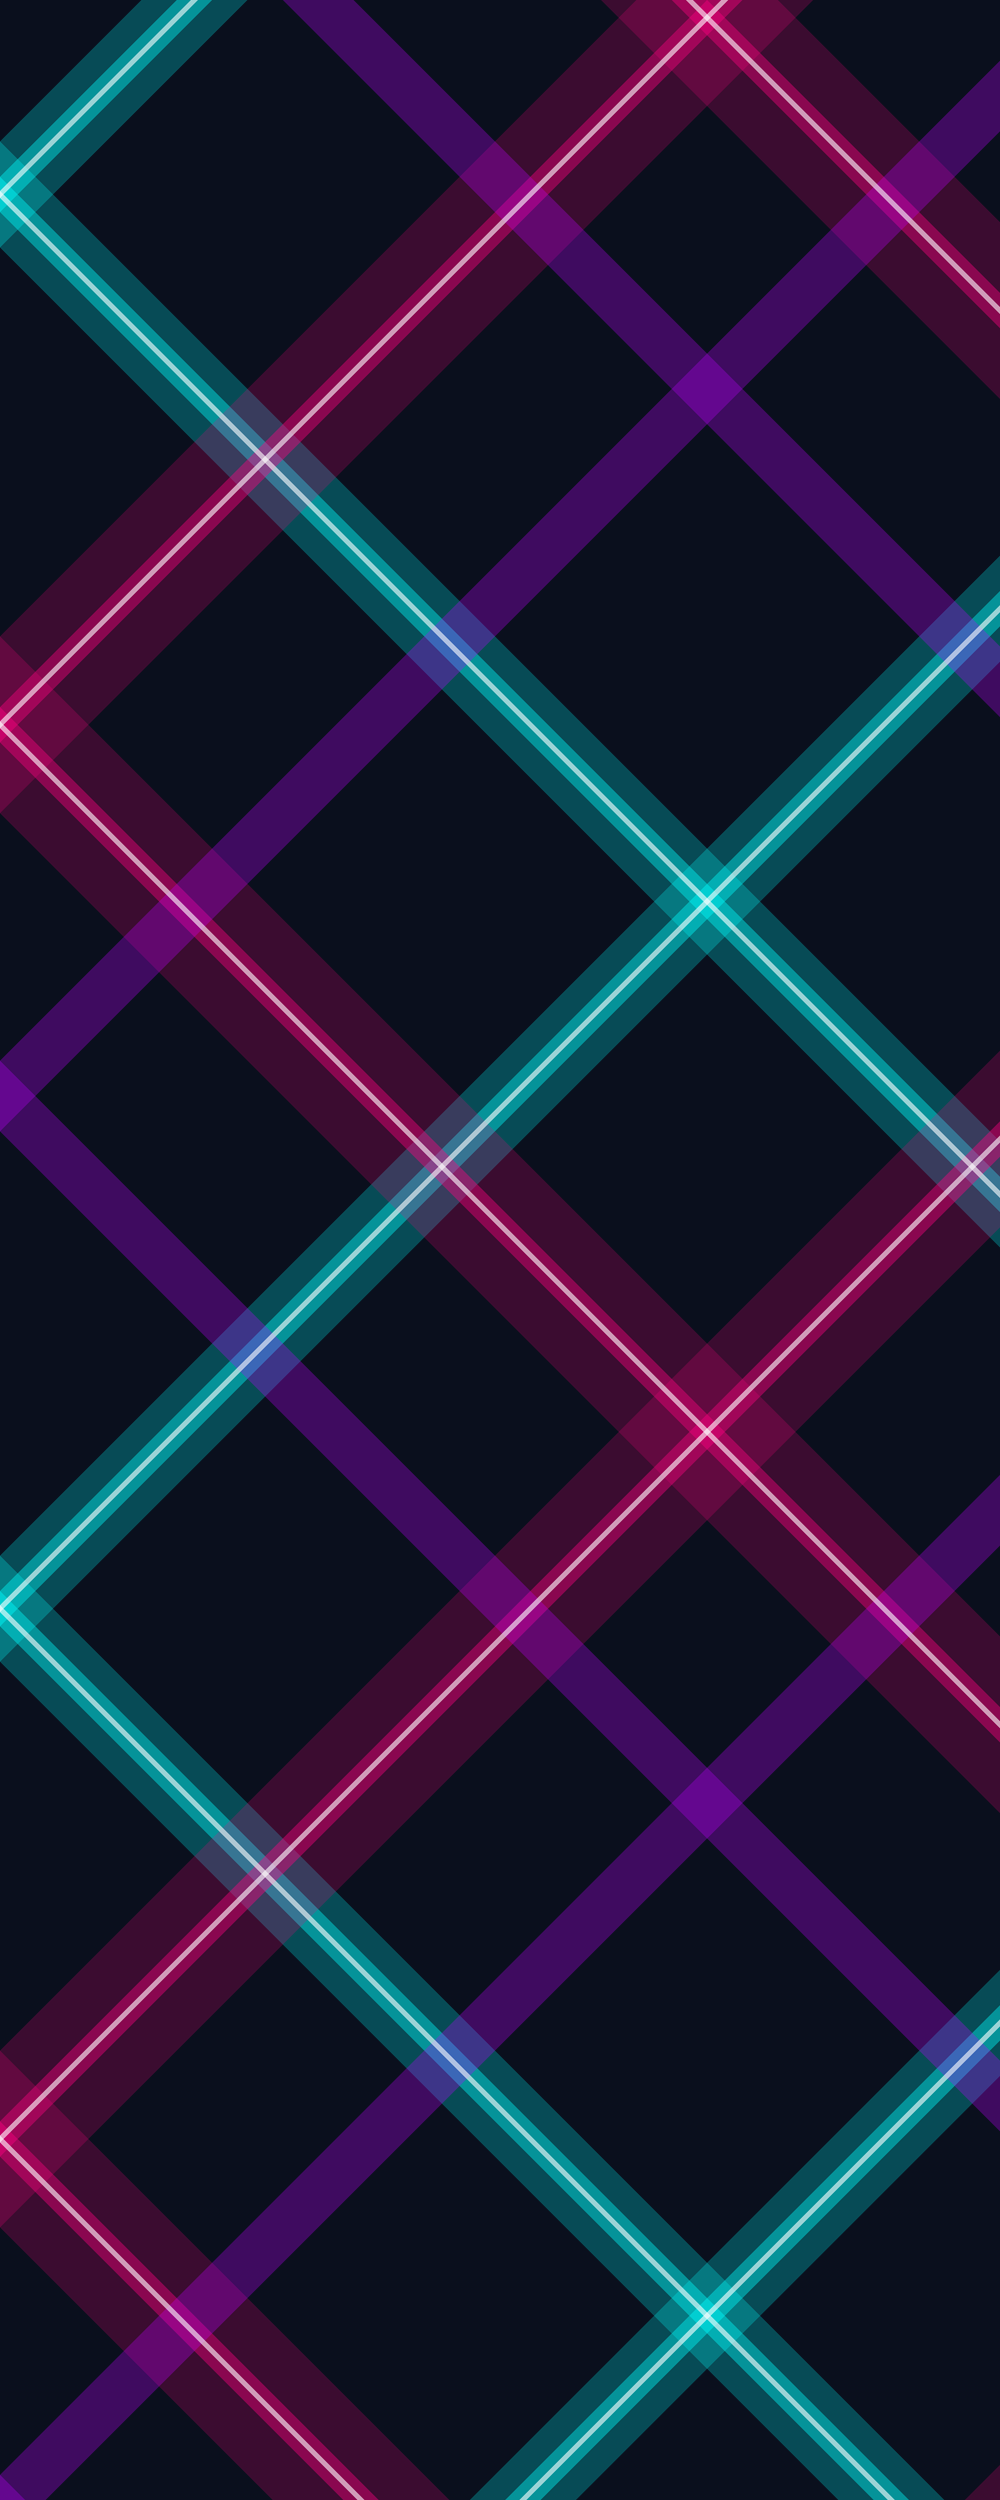
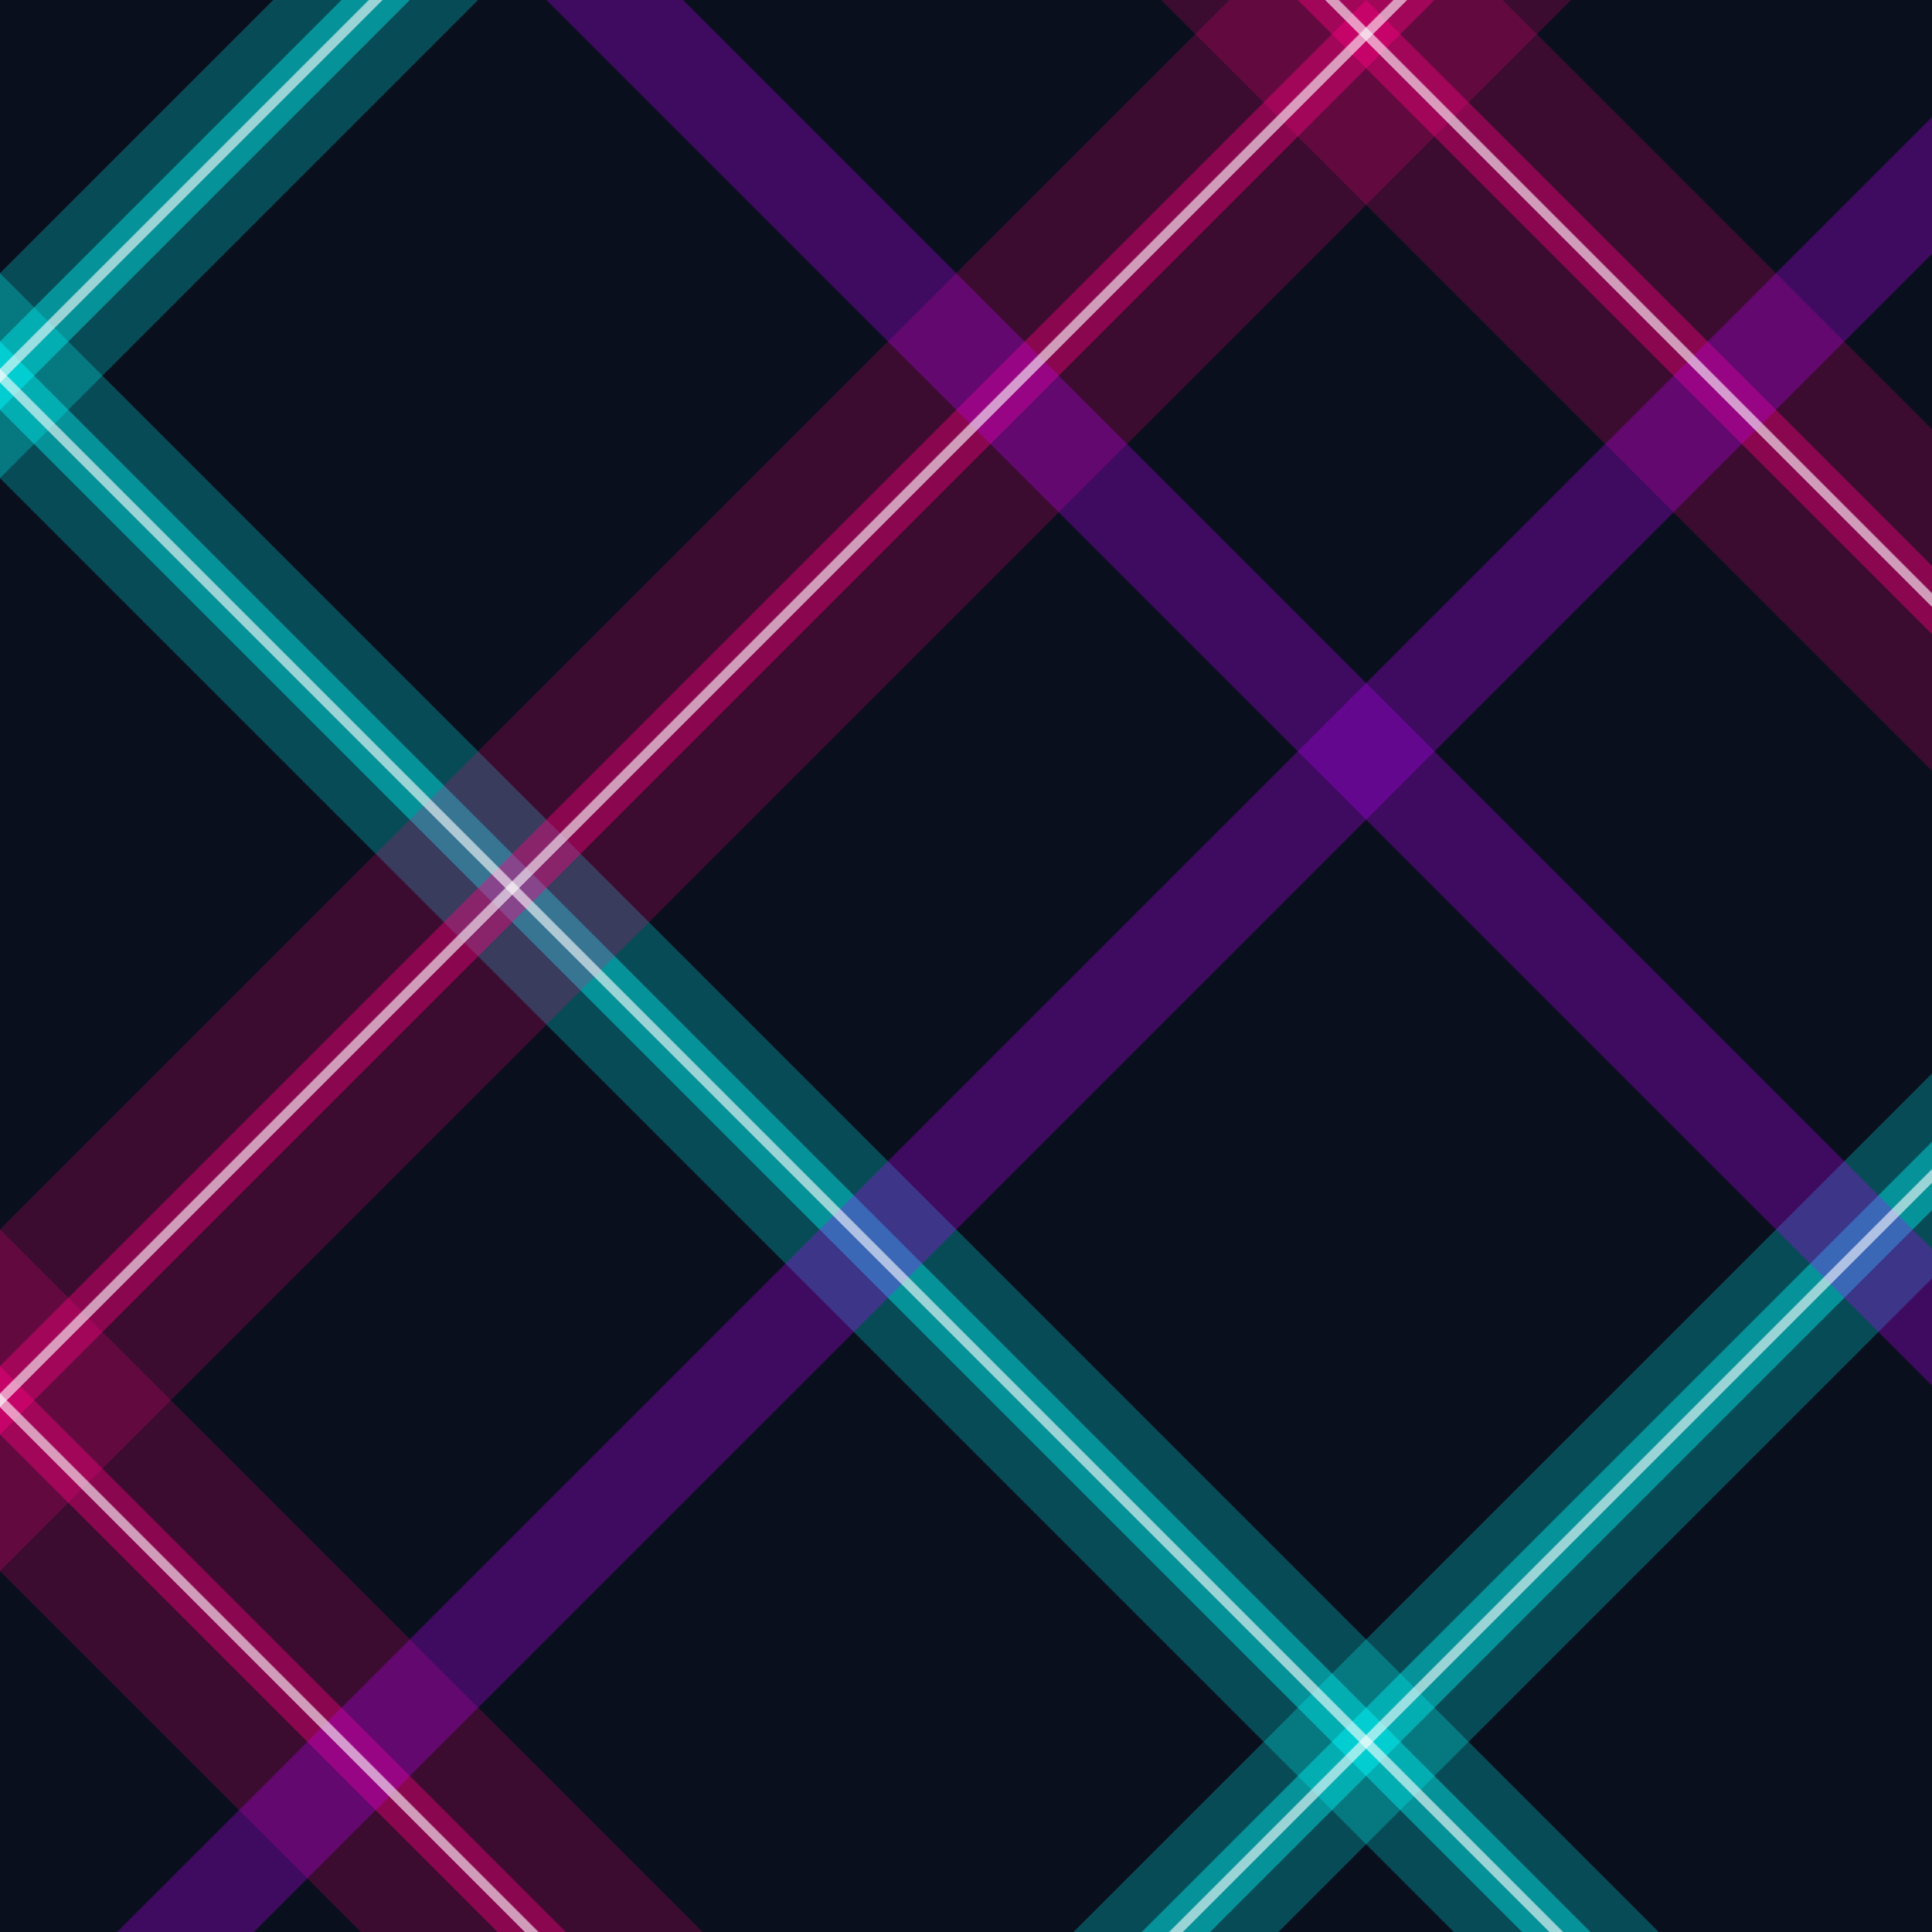
- <svg xmlns="http://www.w3.org/2000/svg" width="200" height="500" viewBox="0 0 200 500">
-   <rect width="200" height="500" fill="#0a0f1d" />
+ <svg xmlns="http://www.w3.org/2000/svg" width="200" height="200" viewBox="0 0 200 200">
+   <rect width="200" height="200" fill="#0a0f1d" />
  <defs>
    <pattern id="tartan" width="200" height="200" patternUnits="userSpaceOnUse" patternTransform="rotate(45)">
      <rect x="0" y="20" width="200" height="15" fill="#00ffff" opacity="0.25" />
      <rect x="20" y="0" width="15" height="200" fill="#00ffff" opacity="0.25" />
      <rect x="0" y="25" width="200" height="5" fill="#00ffff" opacity="0.4" />
      <rect x="25" y="0" width="5" height="200" fill="#00ffff" opacity="0.4" />
      <rect x="0" y="90" width="200" height="25" fill="#ff007f" opacity="0.2" />
      <rect x="90" y="0" width="25" height="200" fill="#ff007f" opacity="0.2" />
      <rect x="0" y="100" width="200" height="5" fill="#ff007f" opacity="0.4" />
      <rect x="100" y="0" width="5" height="200" fill="#ff007f" opacity="0.4" />
      <rect x="0" y="150" width="200" height="10" fill="#bd00ff" opacity="0.3" />
      <rect x="150" y="0" width="10" height="200" fill="#bd00ff" opacity="0.3" />
      <rect x="0" y="27" width="200" height="1" fill="#ffffff" opacity="0.6" />
      <rect x="27" y="0" width="1" height="200" fill="#ffffff" opacity="0.6" />
      <rect x="0" y="102" width="200" height="1" fill="#ffffff" opacity="0.6" />
      <rect x="102" y="0" width="1" height="200" fill="#ffffff" opacity="0.6" />
    </pattern>
  </defs>
  <rect width="200" height="500" fill="url(#tartan)" />
</svg>
